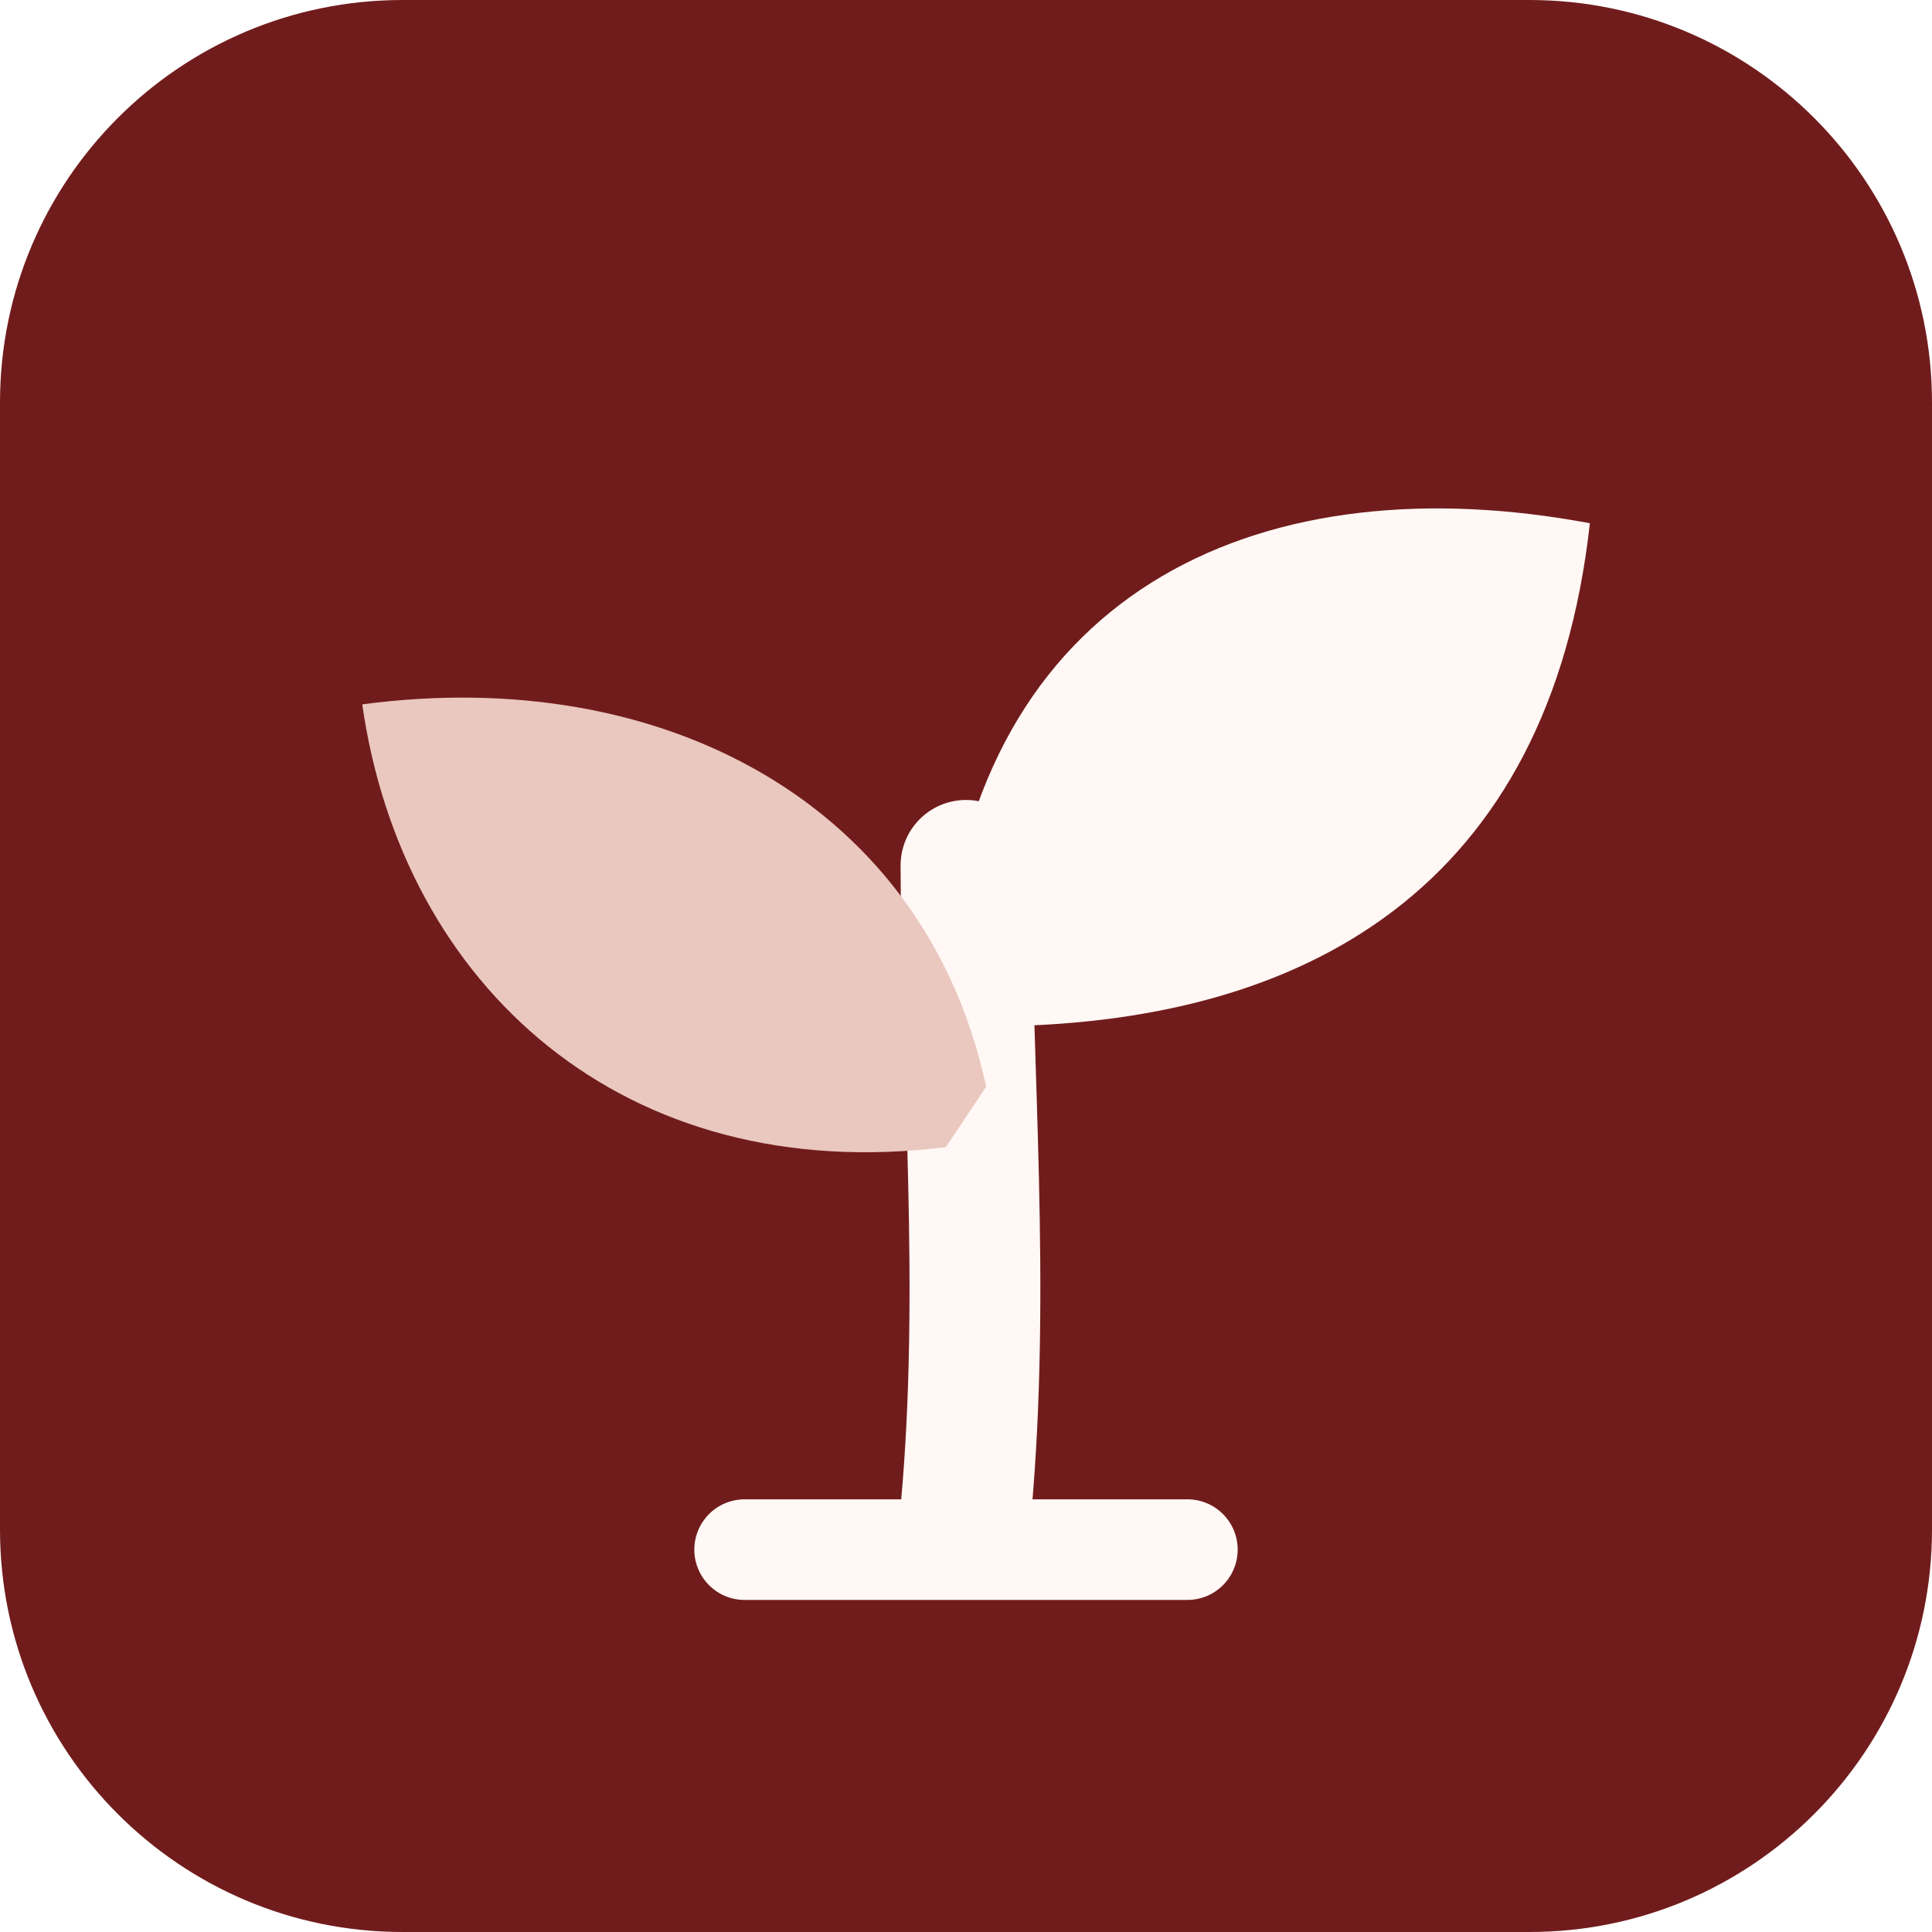
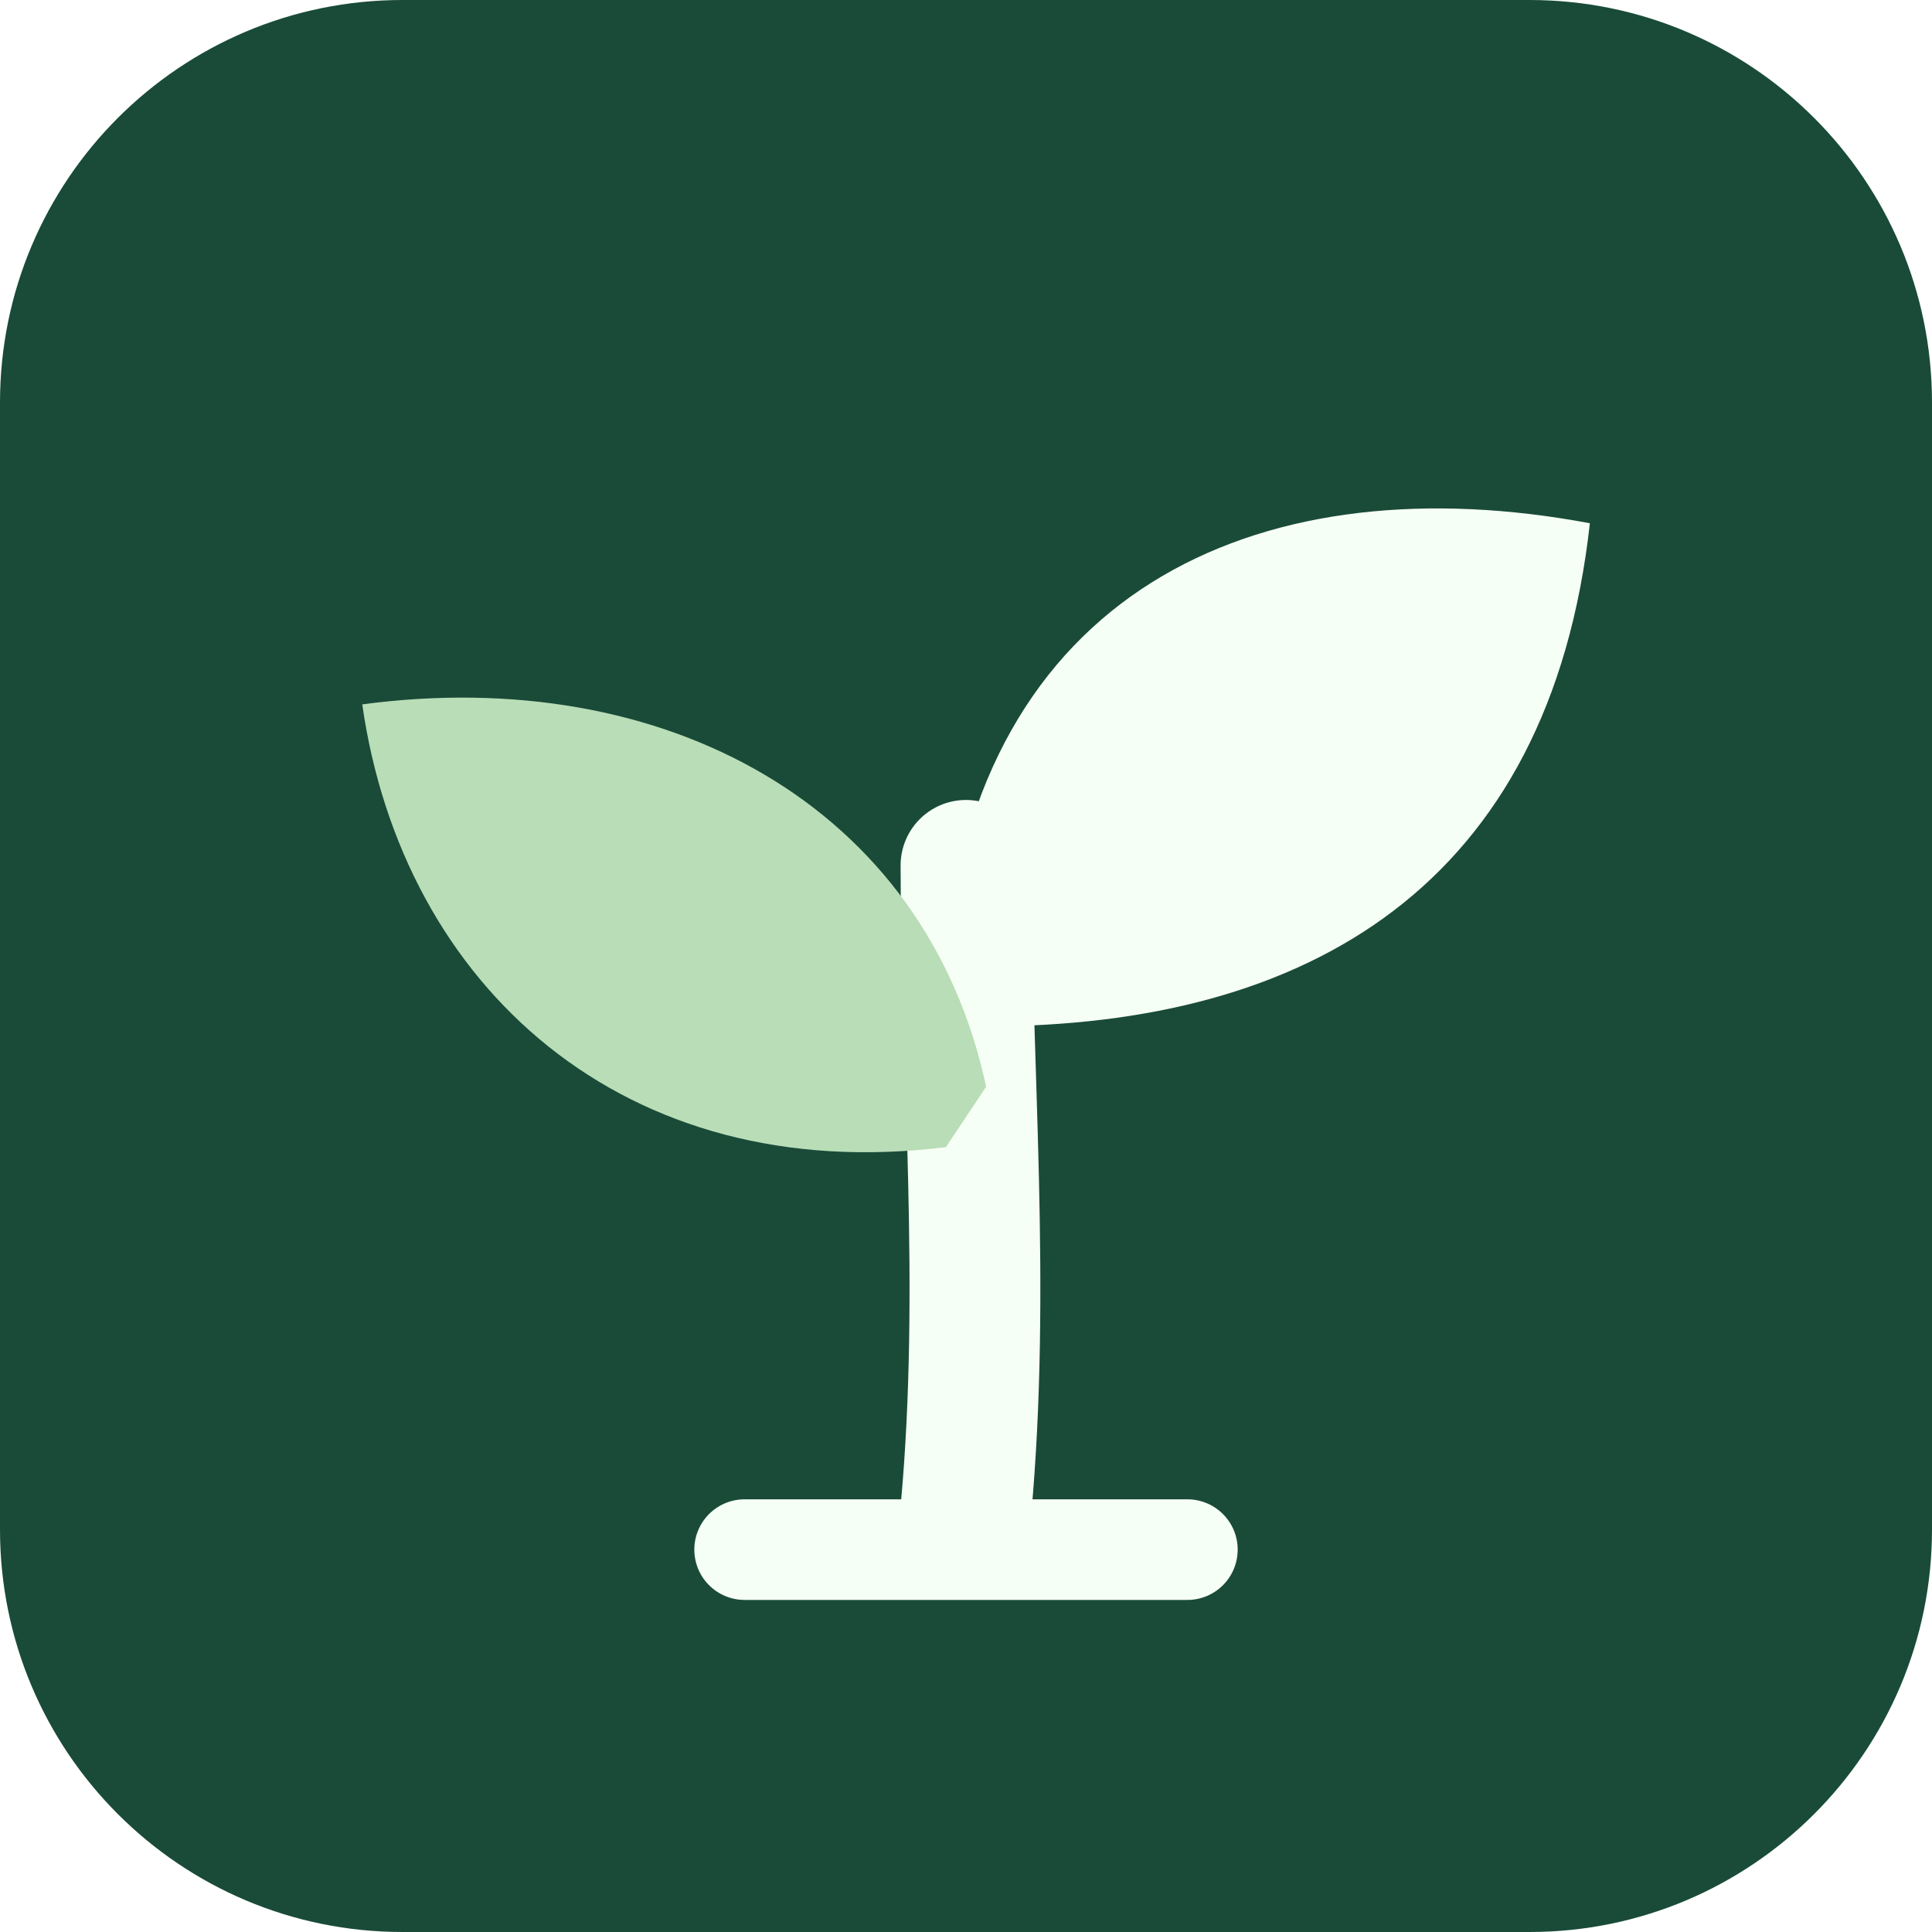
<svg xmlns="http://www.w3.org/2000/svg" width="96" height="96" viewBox="0 0 96 96">
-   <rect width="96" height="96" rx="20" fill="#711C1C" />
-   <path d="M48 75C49 64 48 53 48 43" fill="none" stroke="#FFF8F5" stroke-width="6.5" stroke-linecap="round" />
-   <path d="M47 57C31 59 20 49 18 35C33 33 46 40 49 54Z" fill="#EAC8BF" />
-   <path d="M47 47C49 29 63 23 79 26C77 44 65 51 49 51Z" fill="#FFF8F5" />
-   <path d="M37 77H59" fill="none" stroke="#FFF8F5" stroke-width="5" stroke-linecap="round" />
+   <rect width="96" height="96" rx="20" fill="#194B38" />
+   <path d="M48 75C49 64 48 53 48 43" fill="none" stroke="#F6FFF5" stroke-width="6.5" stroke-linecap="round" />
+   <path d="M47 57C31 59 20 49 18 35C33 33 46 40 49 54Z" fill="#B9DDB7" />
+   <path d="M47 47C49 29 63 23 79 26C77 44 65 51 49 51Z" fill="#F6FFF5" />
+   <path d="M37 77H59" fill="none" stroke="#F6FFF5" stroke-width="5" stroke-linecap="round" />
</svg>
